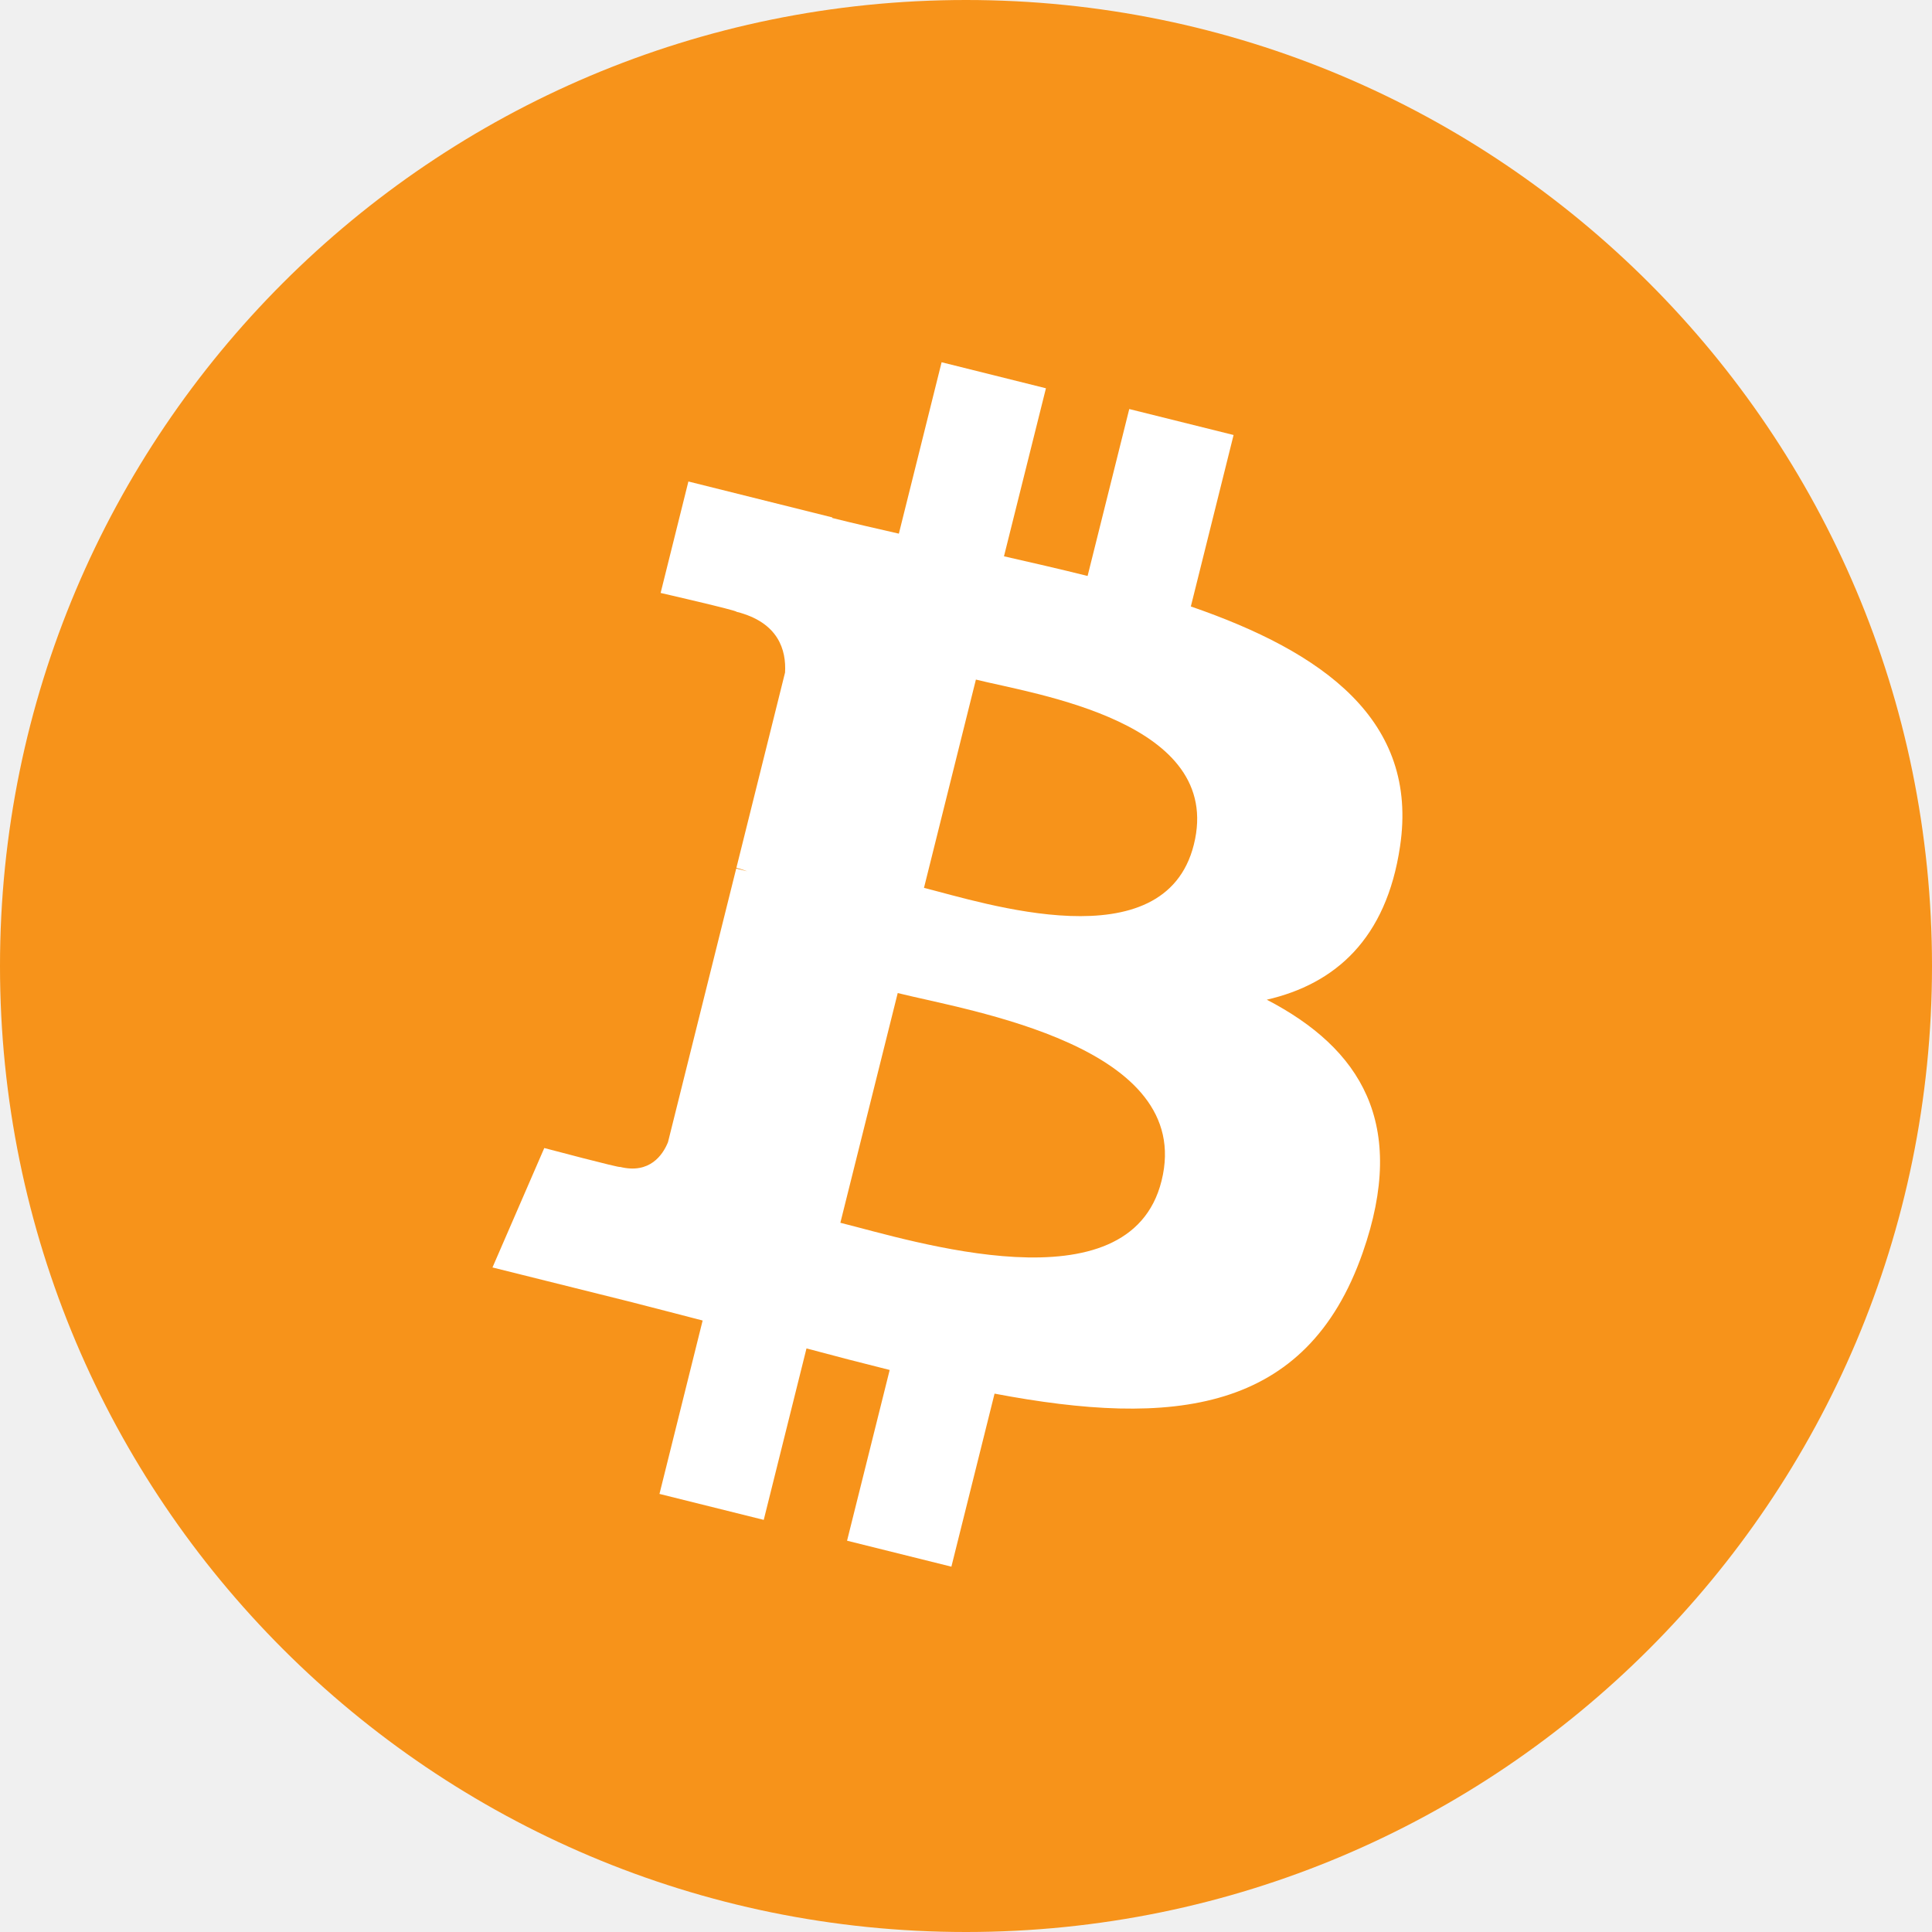
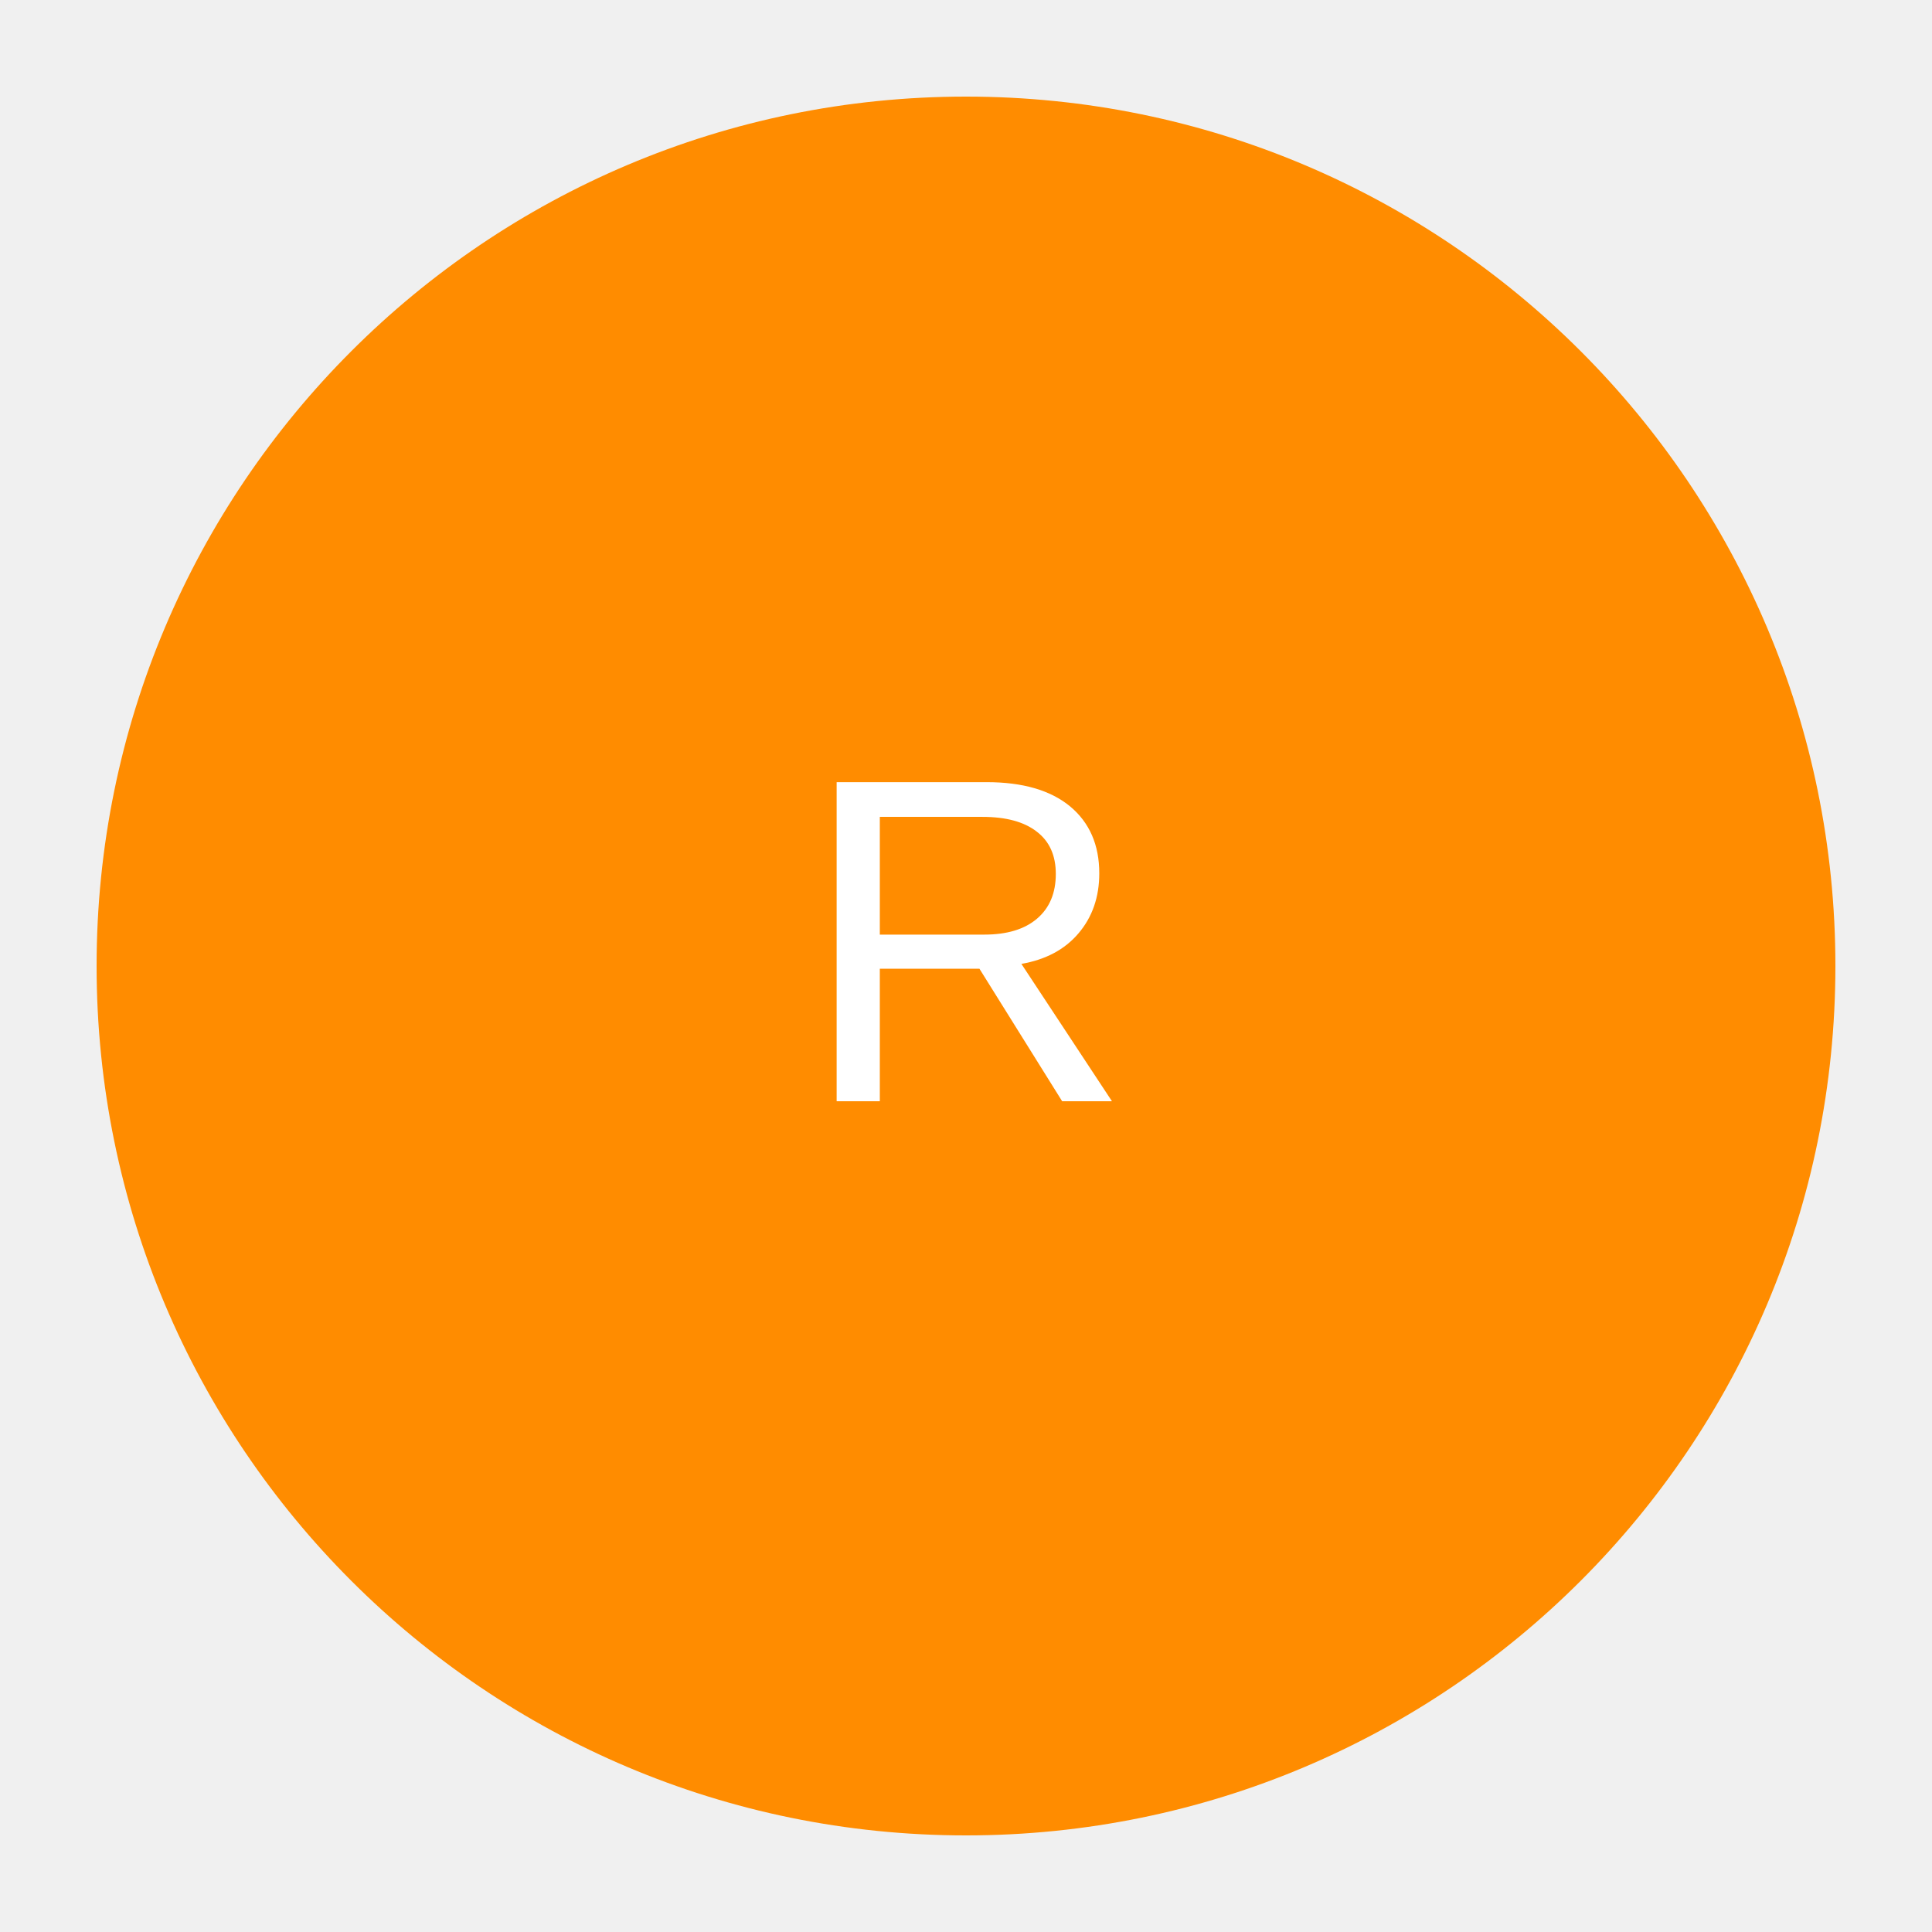
- <svg xmlns="http://www.w3.org/2000/svg" width="32" height="32">
-   <g fill="none" fill-rule="evenodd">
-     <circle cx="16" cy="16" r="16" fill="#F7931A" />
-     <path fill="#FFF" fill-rule="nonzero" d="M23.189 14.02c.314-2.096-1.283-3.223-3.465-3.975l.708-2.84-1.728-.43-.69 2.765c-.454-.114-.92-.22-1.385-.326l.695-2.783L15.596 6l-.708 2.839c-.376-.086-.746-.17-1.104-.26l.002-.009-2.384-.595-.46 1.846s1.283.294 1.256.312c.7.175.826.638.805 1.006l-.806 3.235c.048.012.11.03.18.057l-.183-.045-1.13 4.532c-.086.212-.303.531-.793.41.018.025-1.256-.313-1.256-.313l-.858 1.978 2.25.561c.418.105.828.215 1.231.318l-.715 2.872 1.727.43.708-2.84c.472.127.93.245 1.378.357l-.706 2.828 1.728.43.715-2.866c2.948.558 5.164.333 6.097-2.333.752-2.146-.037-3.385-1.588-4.192 1.13-.26 1.98-1.003 2.207-2.538zm-3.95 5.538c-.533 2.147-4.148.986-5.32.695l.95-3.805c1.172.293 4.929.872 4.37 3.11zm.535-5.569c-.487 1.953-3.495.96-4.47.717l.86-3.45c.975.243 4.118.696 3.61 2.733z" />
-   </g>
+ <svg xmlns="http://www.w3.org/2000/svg" viewBox="0 0 100 100">
+   <circle cx="50" cy="50" r="45" fill="#FF8C00" />
+   <text x="50" y="57" font-family="Arial" font-size="24" text-anchor="middle" fill="white">R</text>
</svg>
